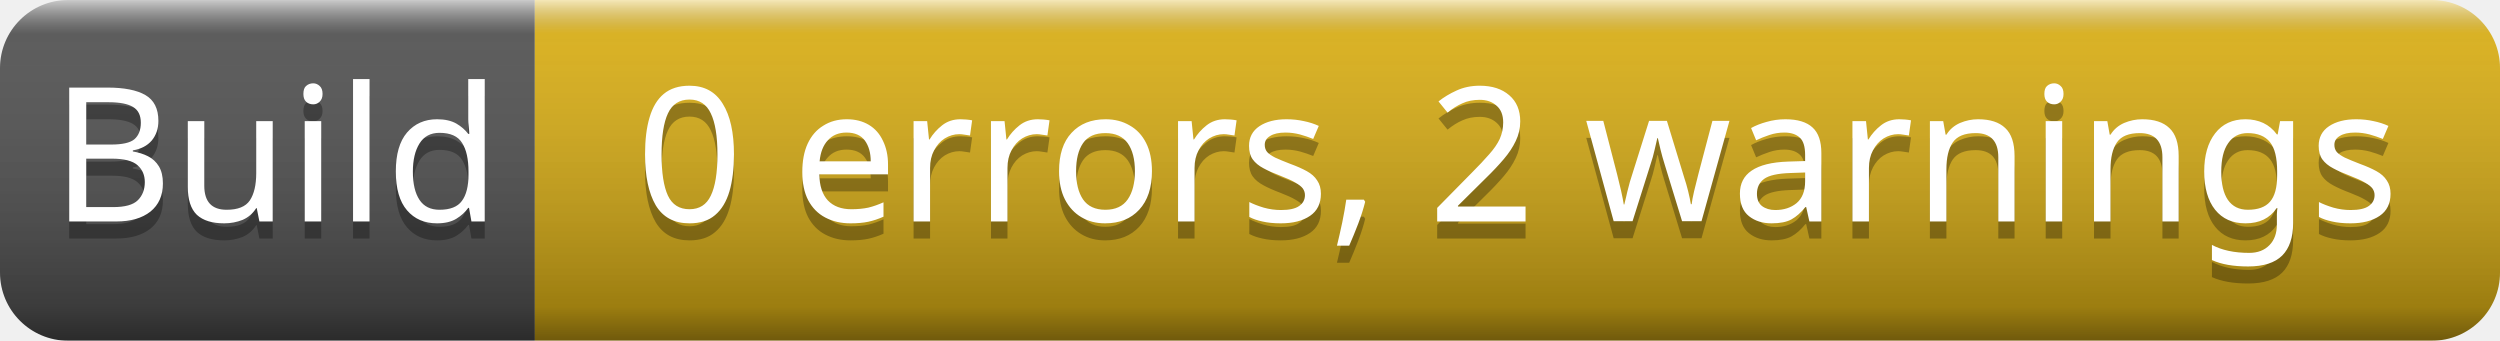
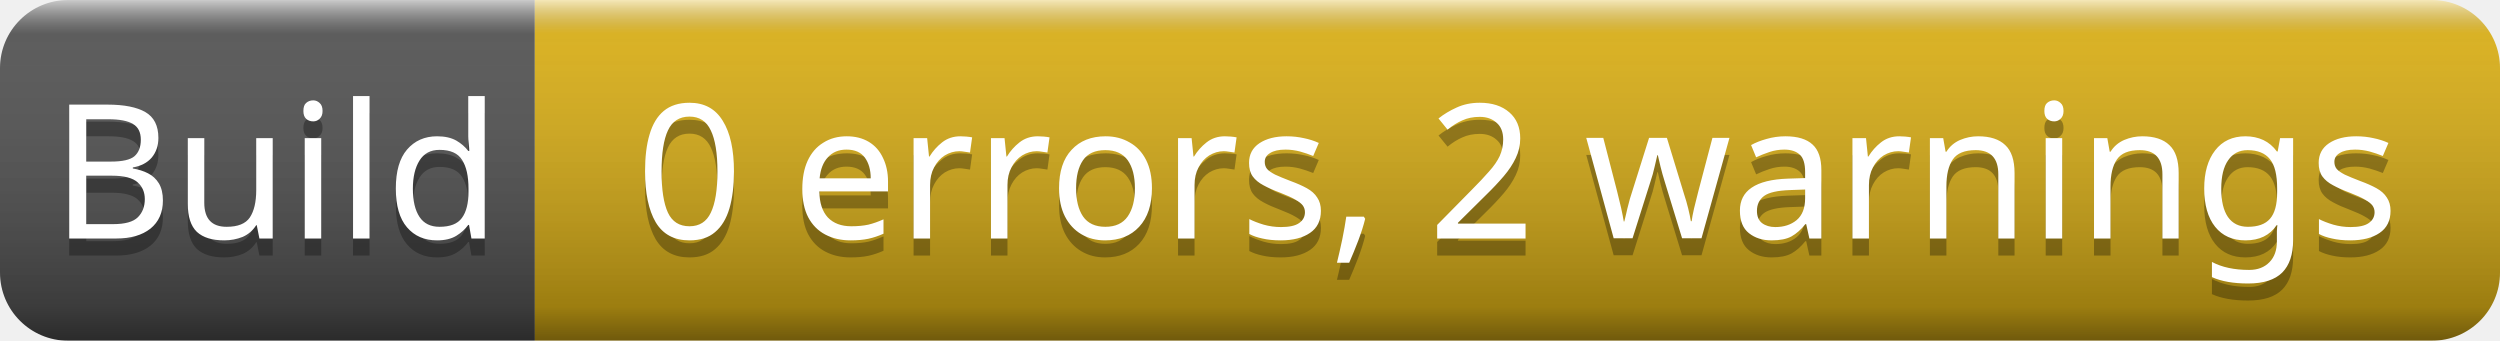
<svg xmlns="http://www.w3.org/2000/svg" width="146.745" height="20">
  <linearGradient id="b" x2="0" y2="100%">
    <stop offset="0" stop-color="#FFFFFF" stop-opacity="0.7" />
    <stop offset="0.1" stop-color="#AAAAAA" stop-opacity="0.1" />
    <stop offset="0.9" stop-opacity="0.3" />
    <stop offset="1" stop-opacity="0.5" />
  </linearGradient>
  <mask id="a">
    <rect width="146.745" height="20" rx="4" fill="#FFFFFF" />
  </mask>
  <g mask="url(#a)">
    <path fill="#555555" d="M0 0h31.393v20H0z" />
    <path fill="#DFB317" d="M31.393 0h116.353v20H31.393z" />
    <path fill="url(#b)" d="M0 0h146.745v20H0z" />
  </g>
  <g fill="#FFFFFF" text-anchor="middle" font-family="Verdana,Geneva,sans-serif" font-size="11">
-     <text x="16.196" y="14" fill="#010101" fill-opacity="0.3">Build</text>
-     <text x="16.196" y="13">Build</text>
-     <text x="89.069" y="14" fill="#010101" fill-opacity="0.3">0 errors, 2 warnings</text>
-     <text x="89.069" y="13">0 errors, 2 warnings</text>
+     <text x="16.196" y="15" fill="#010101" fill-opacity="0.3">Build</text>
+     <text x="16.196" y="14">Build</text>
+     <text x="89.069" y="15" fill="#010101" fill-opacity="0.3">0 errors, 2 warnings</text>
+     <text x="89.069" y="14">0 errors, 2 warnings</text>
  </g>
</svg>
